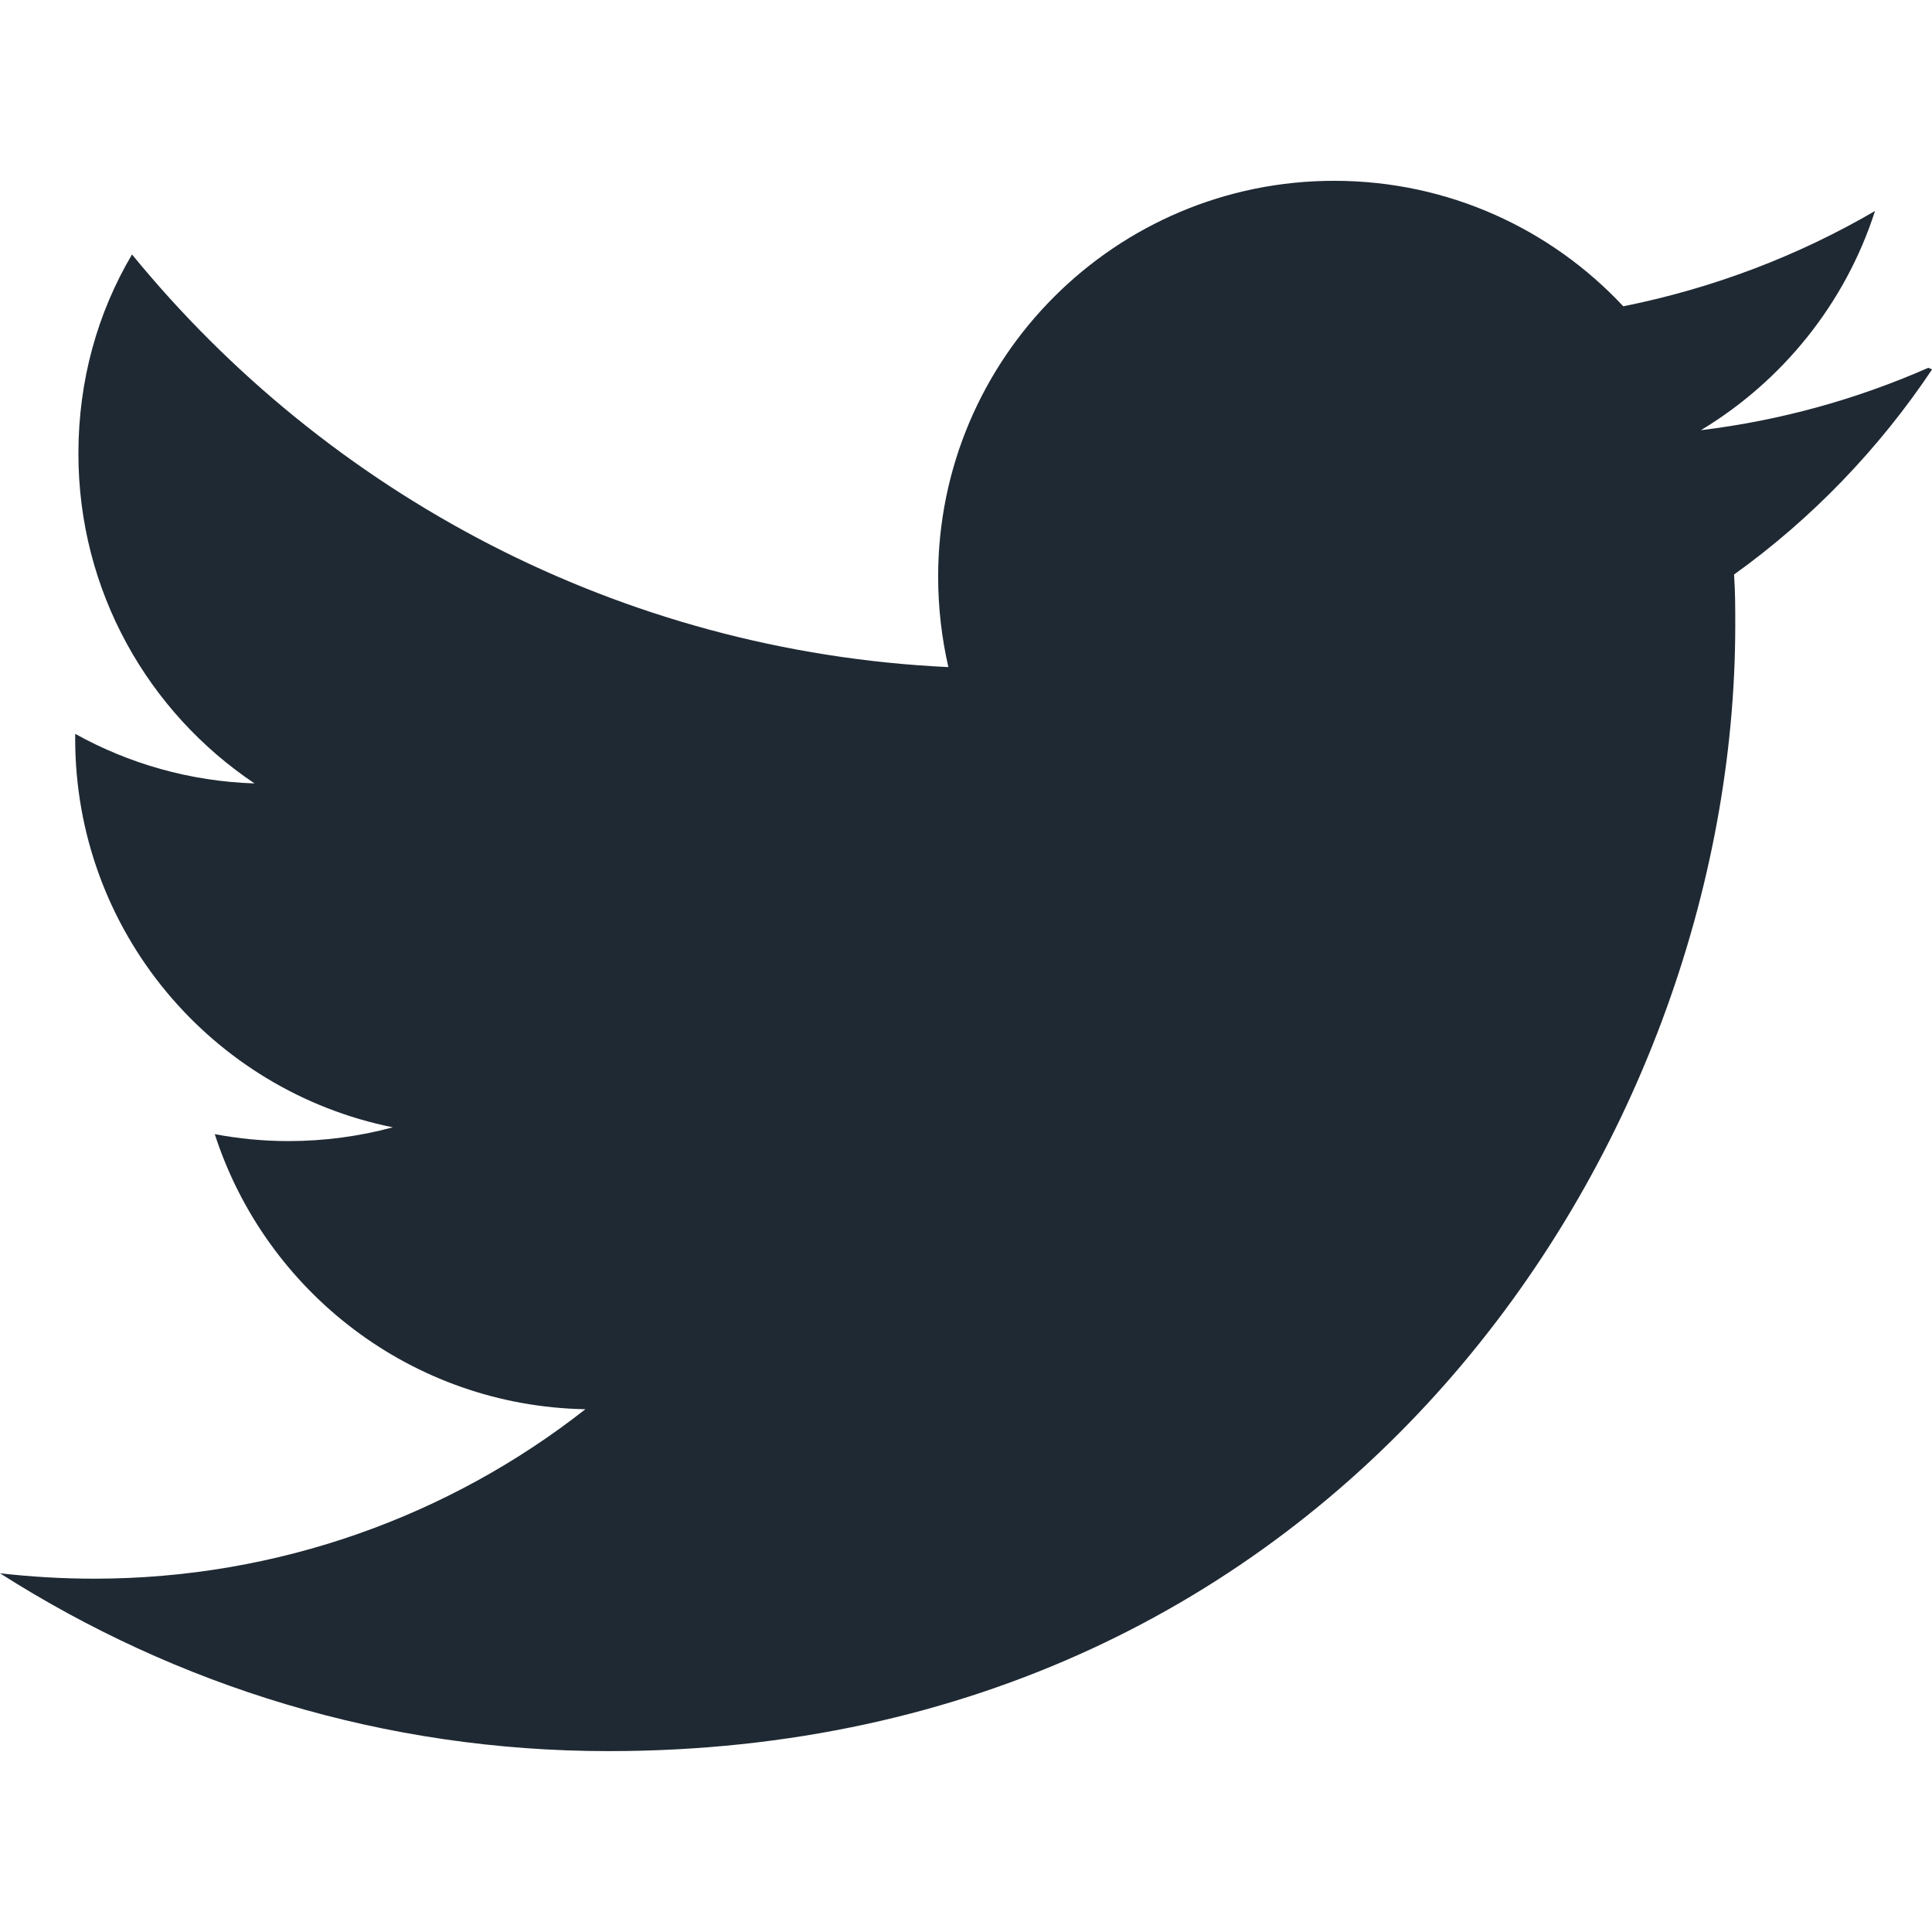
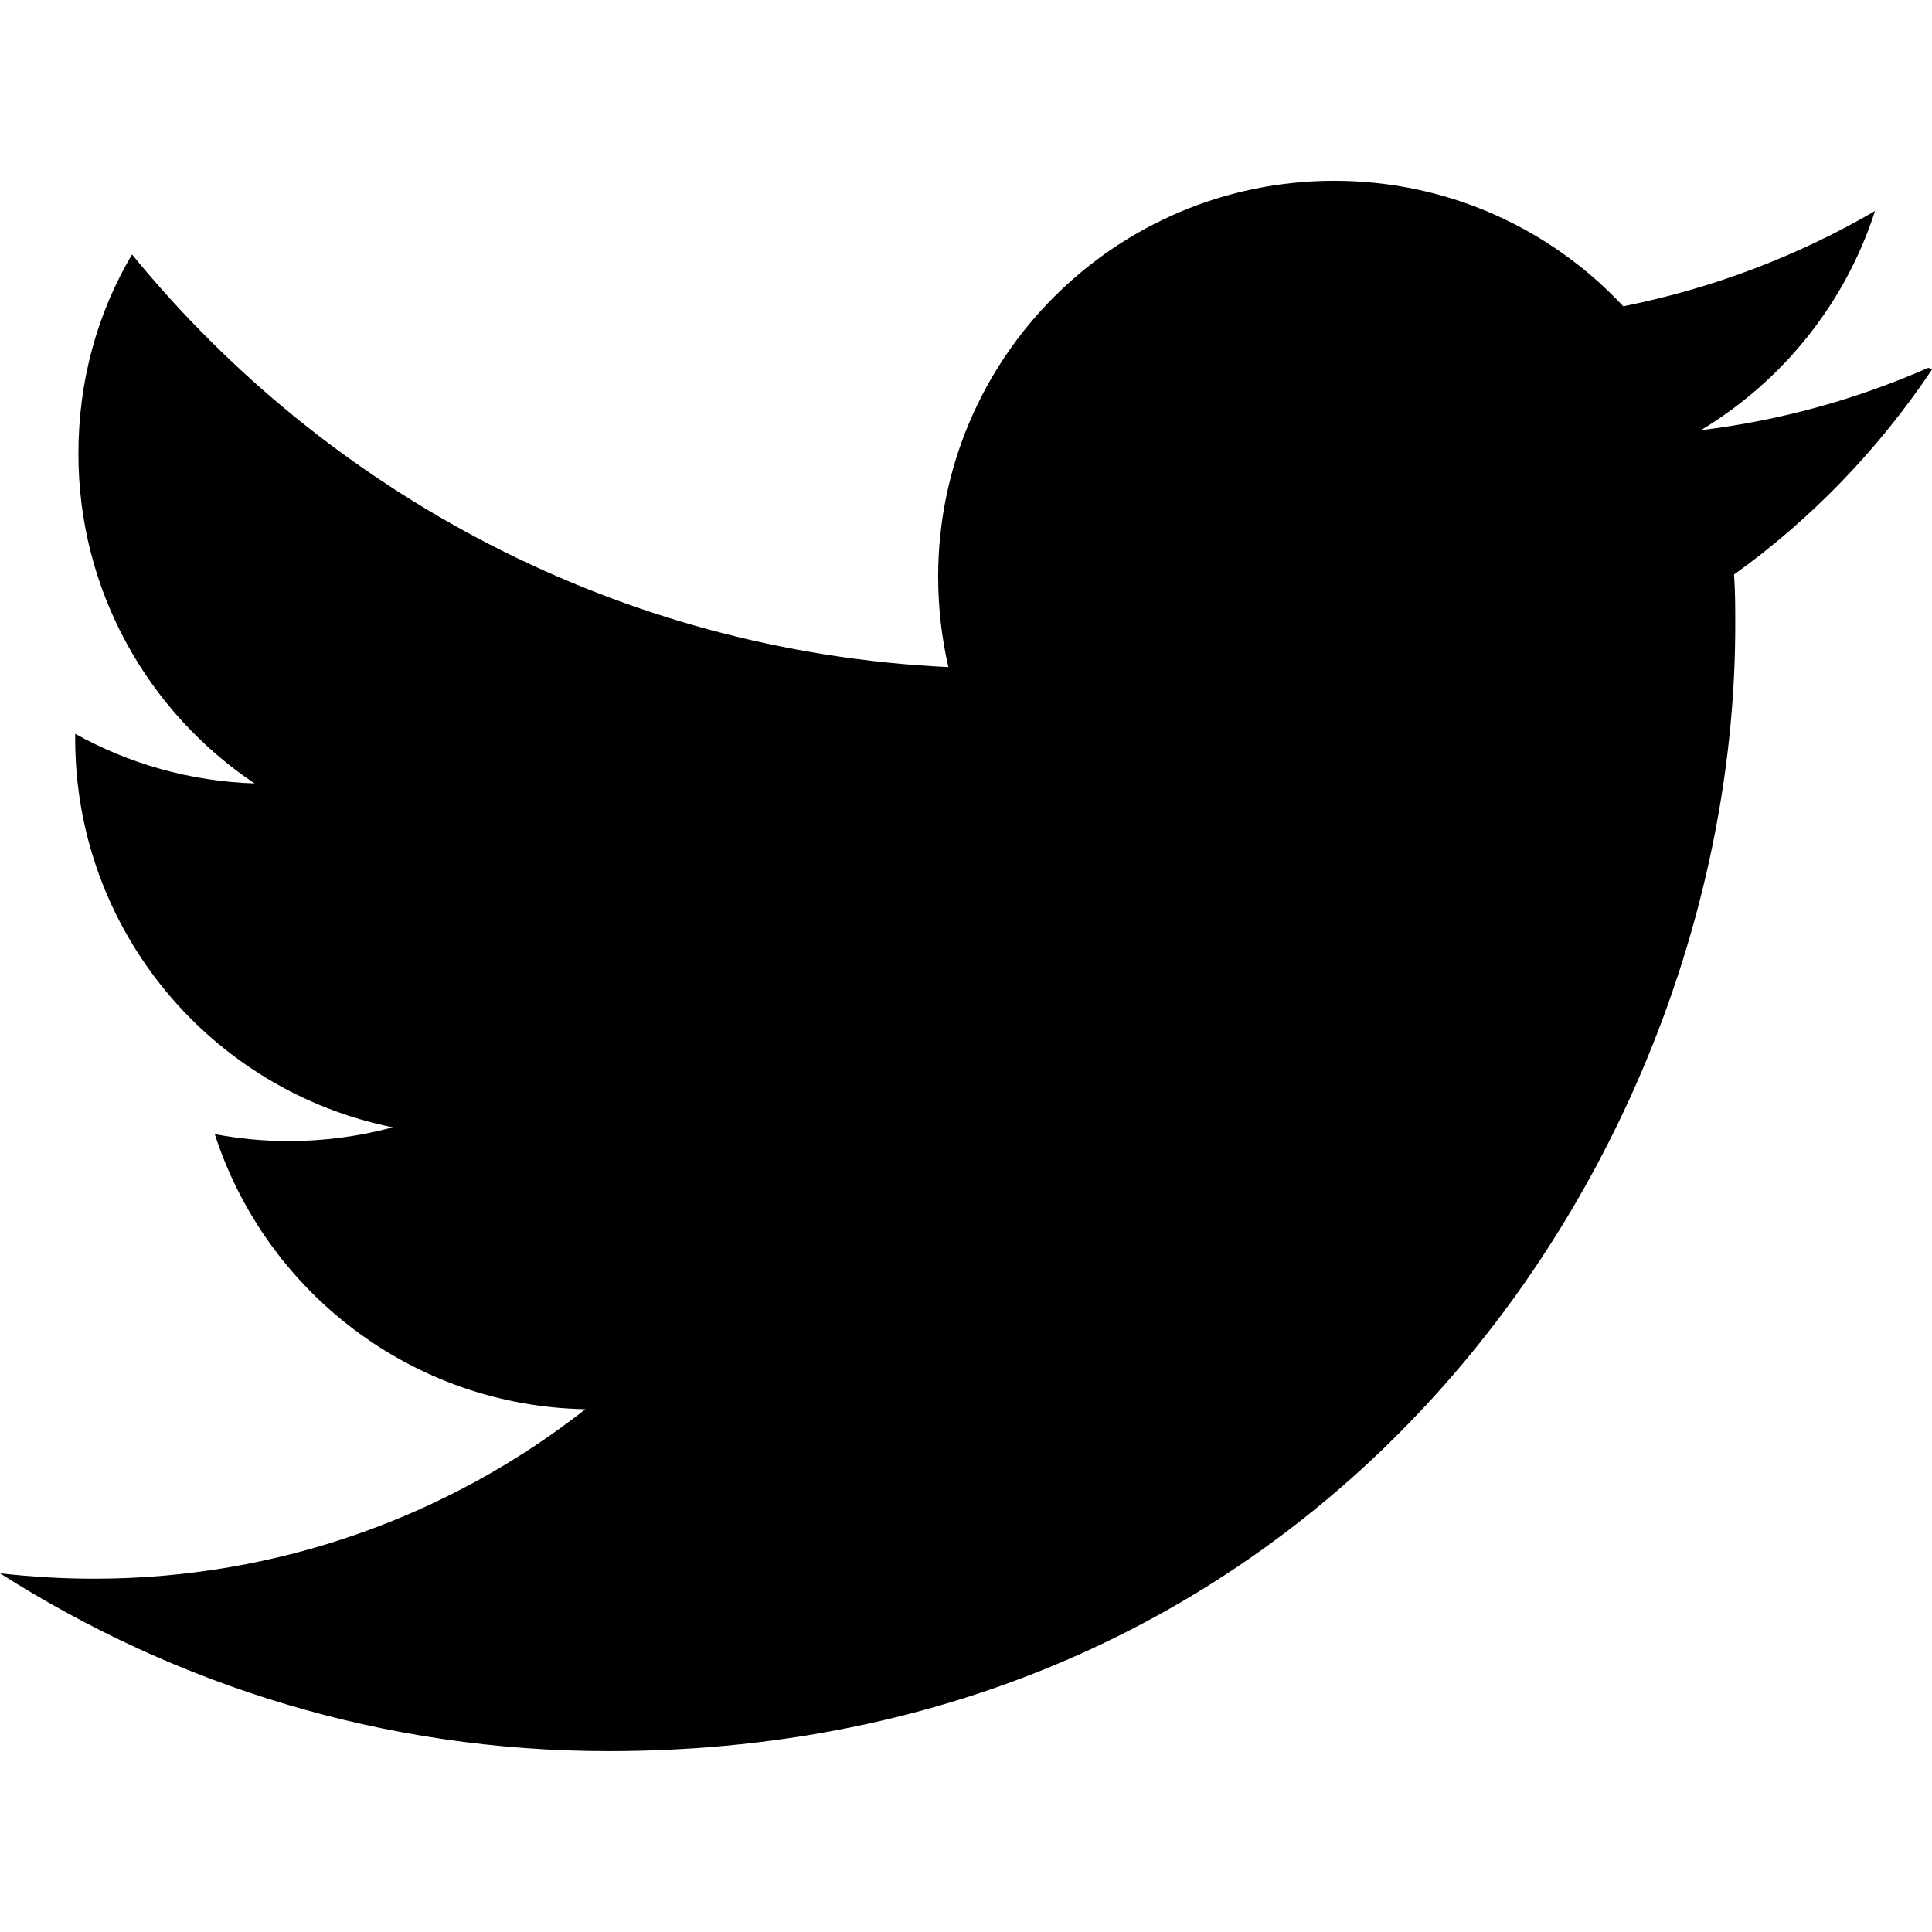
- <svg xmlns="http://www.w3.org/2000/svg" role="img" viewBox="0 0 24 24" fill="hsl(210, 24%, 16%)">
+ <svg xmlns="http://www.w3.org/2000/svg" role="img" viewBox="0 0 24 24">
  <path d="M23.954 4.569c-.885.389-1.83.654-2.825.775 1.014-.611 1.794-1.574 2.163-2.723-.951.555-2.005.959-3.127 1.184-.896-.959-2.173-1.559-3.591-1.559-2.717 0-4.92 2.203-4.92 4.917 0 .39.045.765.127 1.124C7.691 8.094 4.066 6.13 1.64 3.161c-.427.722-.666 1.561-.666 2.475 0 1.71.87 3.213 2.188 4.096-.807-.026-1.566-.248-2.228-.616v.061c0 2.385 1.693 4.374 3.946 4.827-.413.111-.849.171-1.296.171-.314 0-.615-.03-.916-.086.631 1.953 2.445 3.377 4.604 3.417-1.68 1.319-3.809 2.105-6.102 2.105-.39 0-.779-.023-1.17-.067 2.189 1.394 4.768 2.209 7.557 2.209 9.054 0 13.999-7.496 13.999-13.986 0-.209 0-.42-.015-.63.961-.689 1.8-1.56 2.46-2.548l-.047-.02z" />
</svg>
